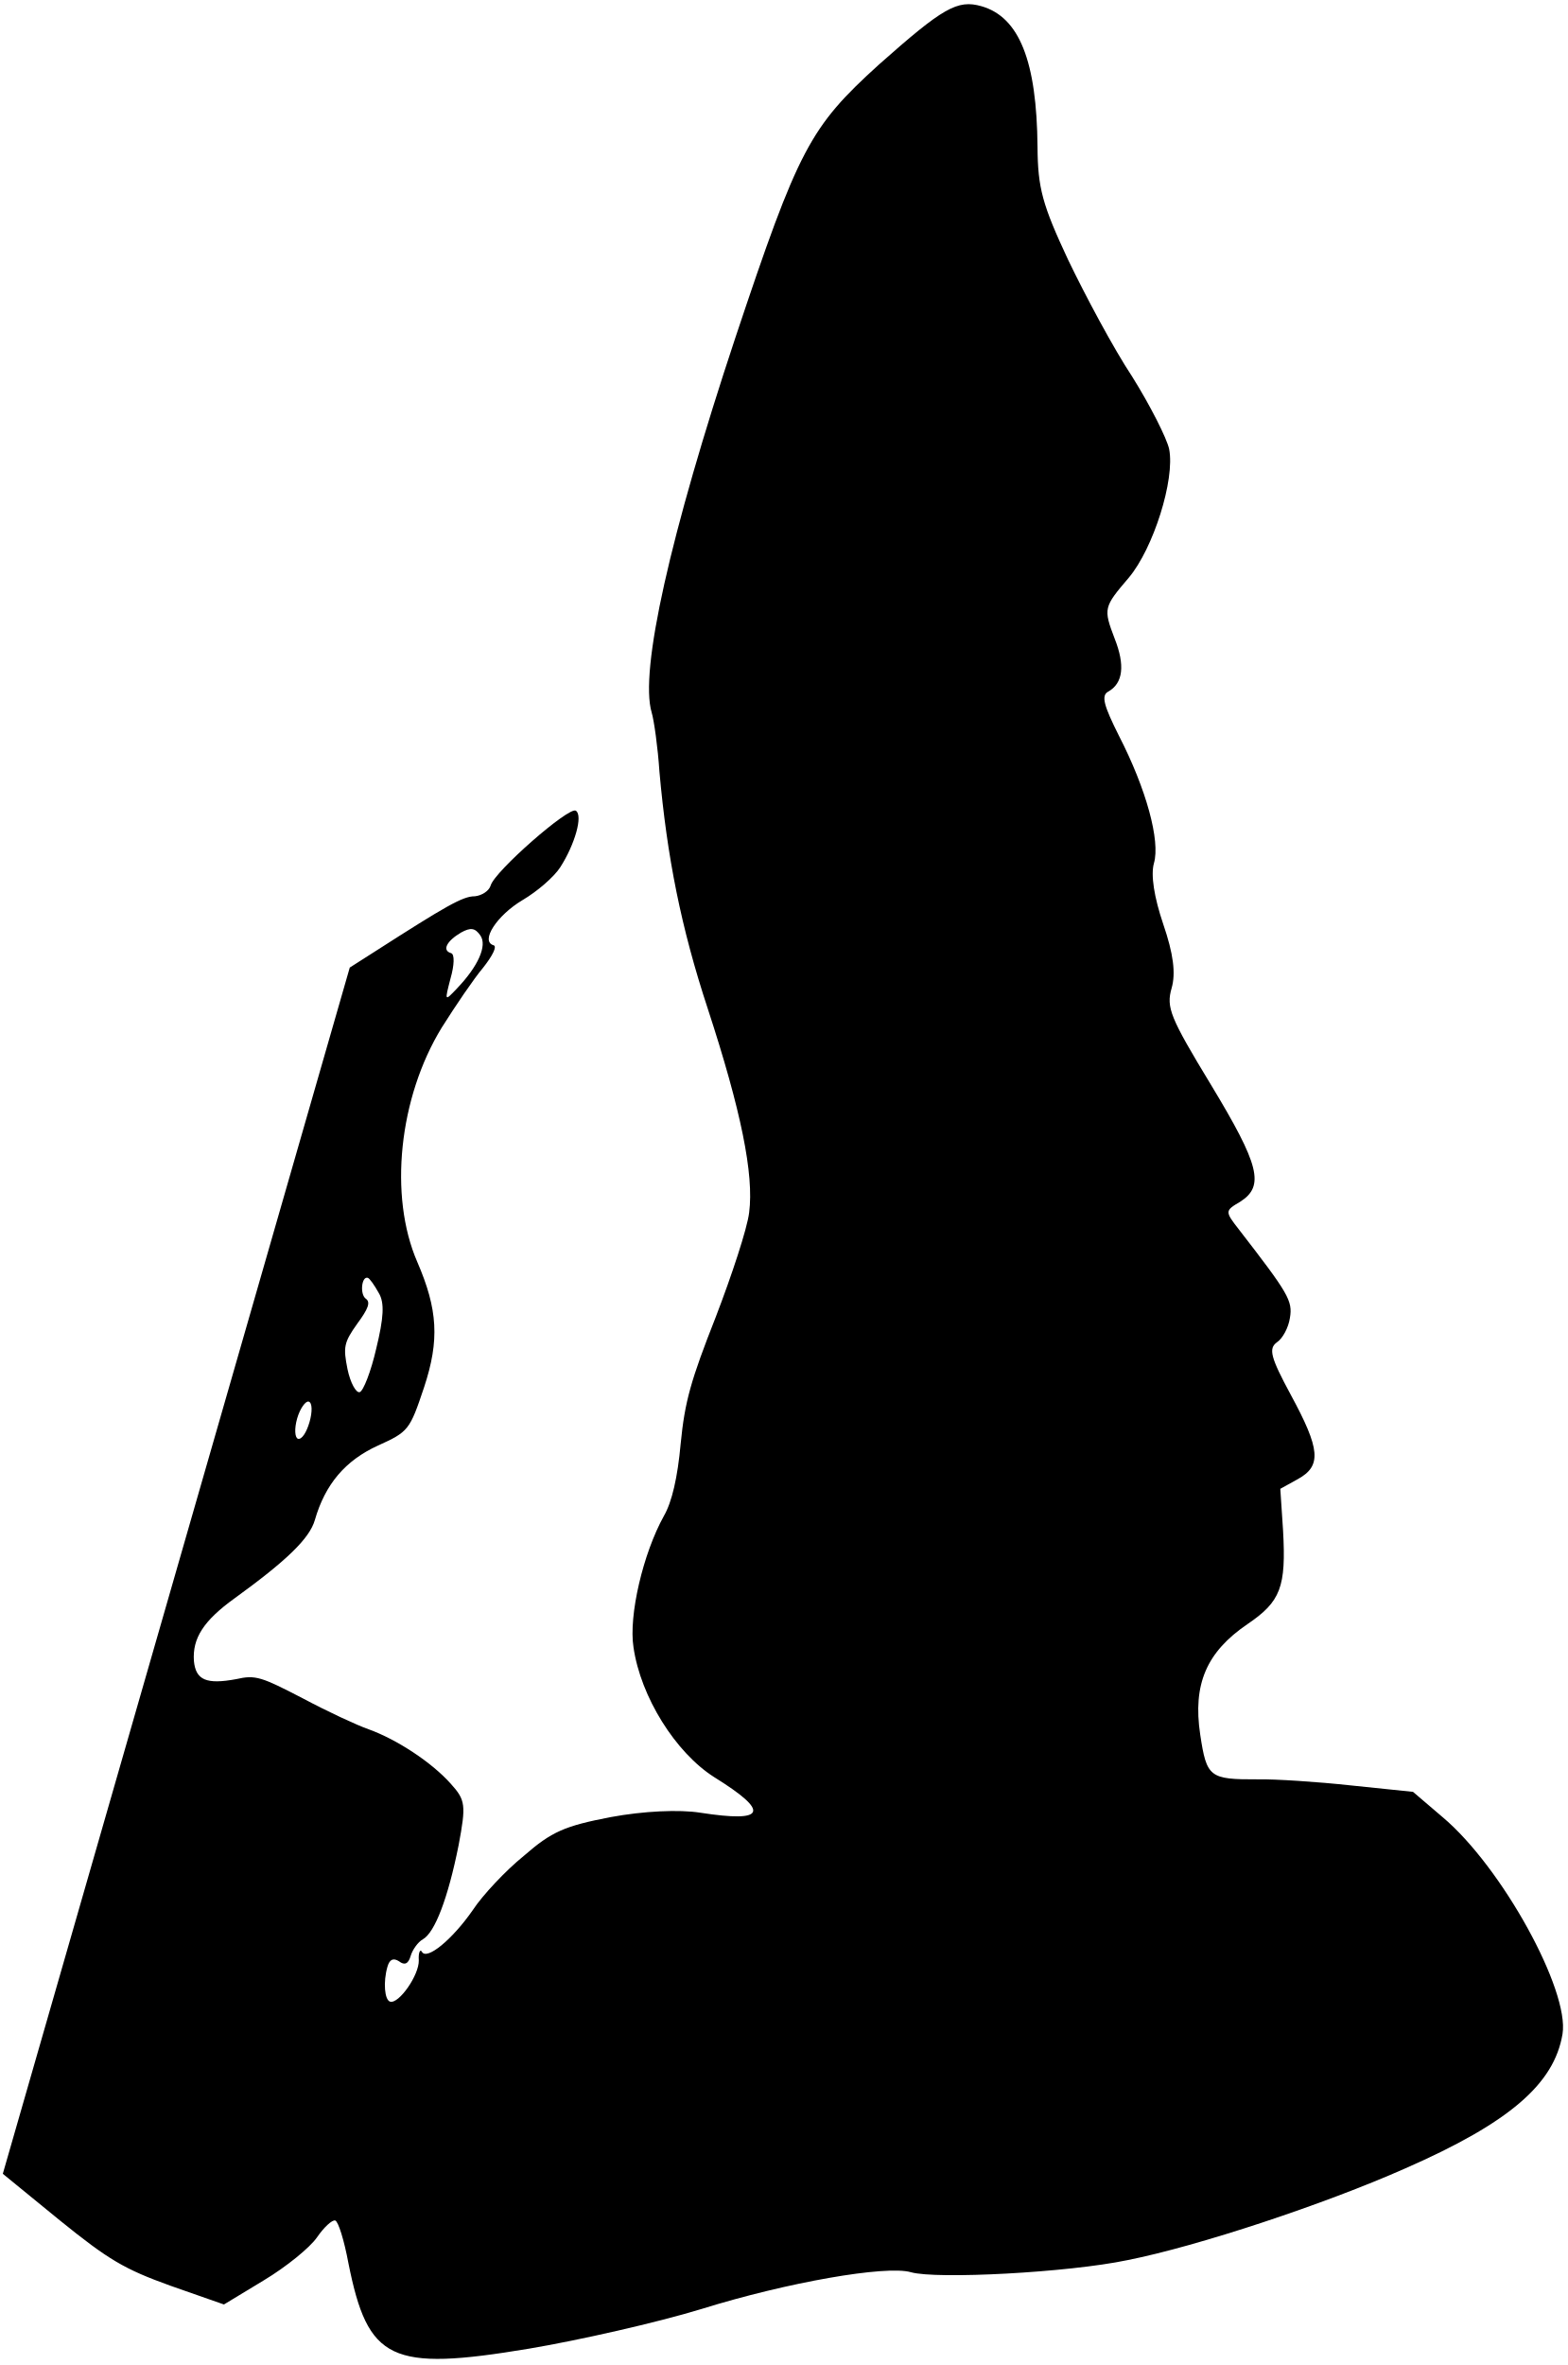
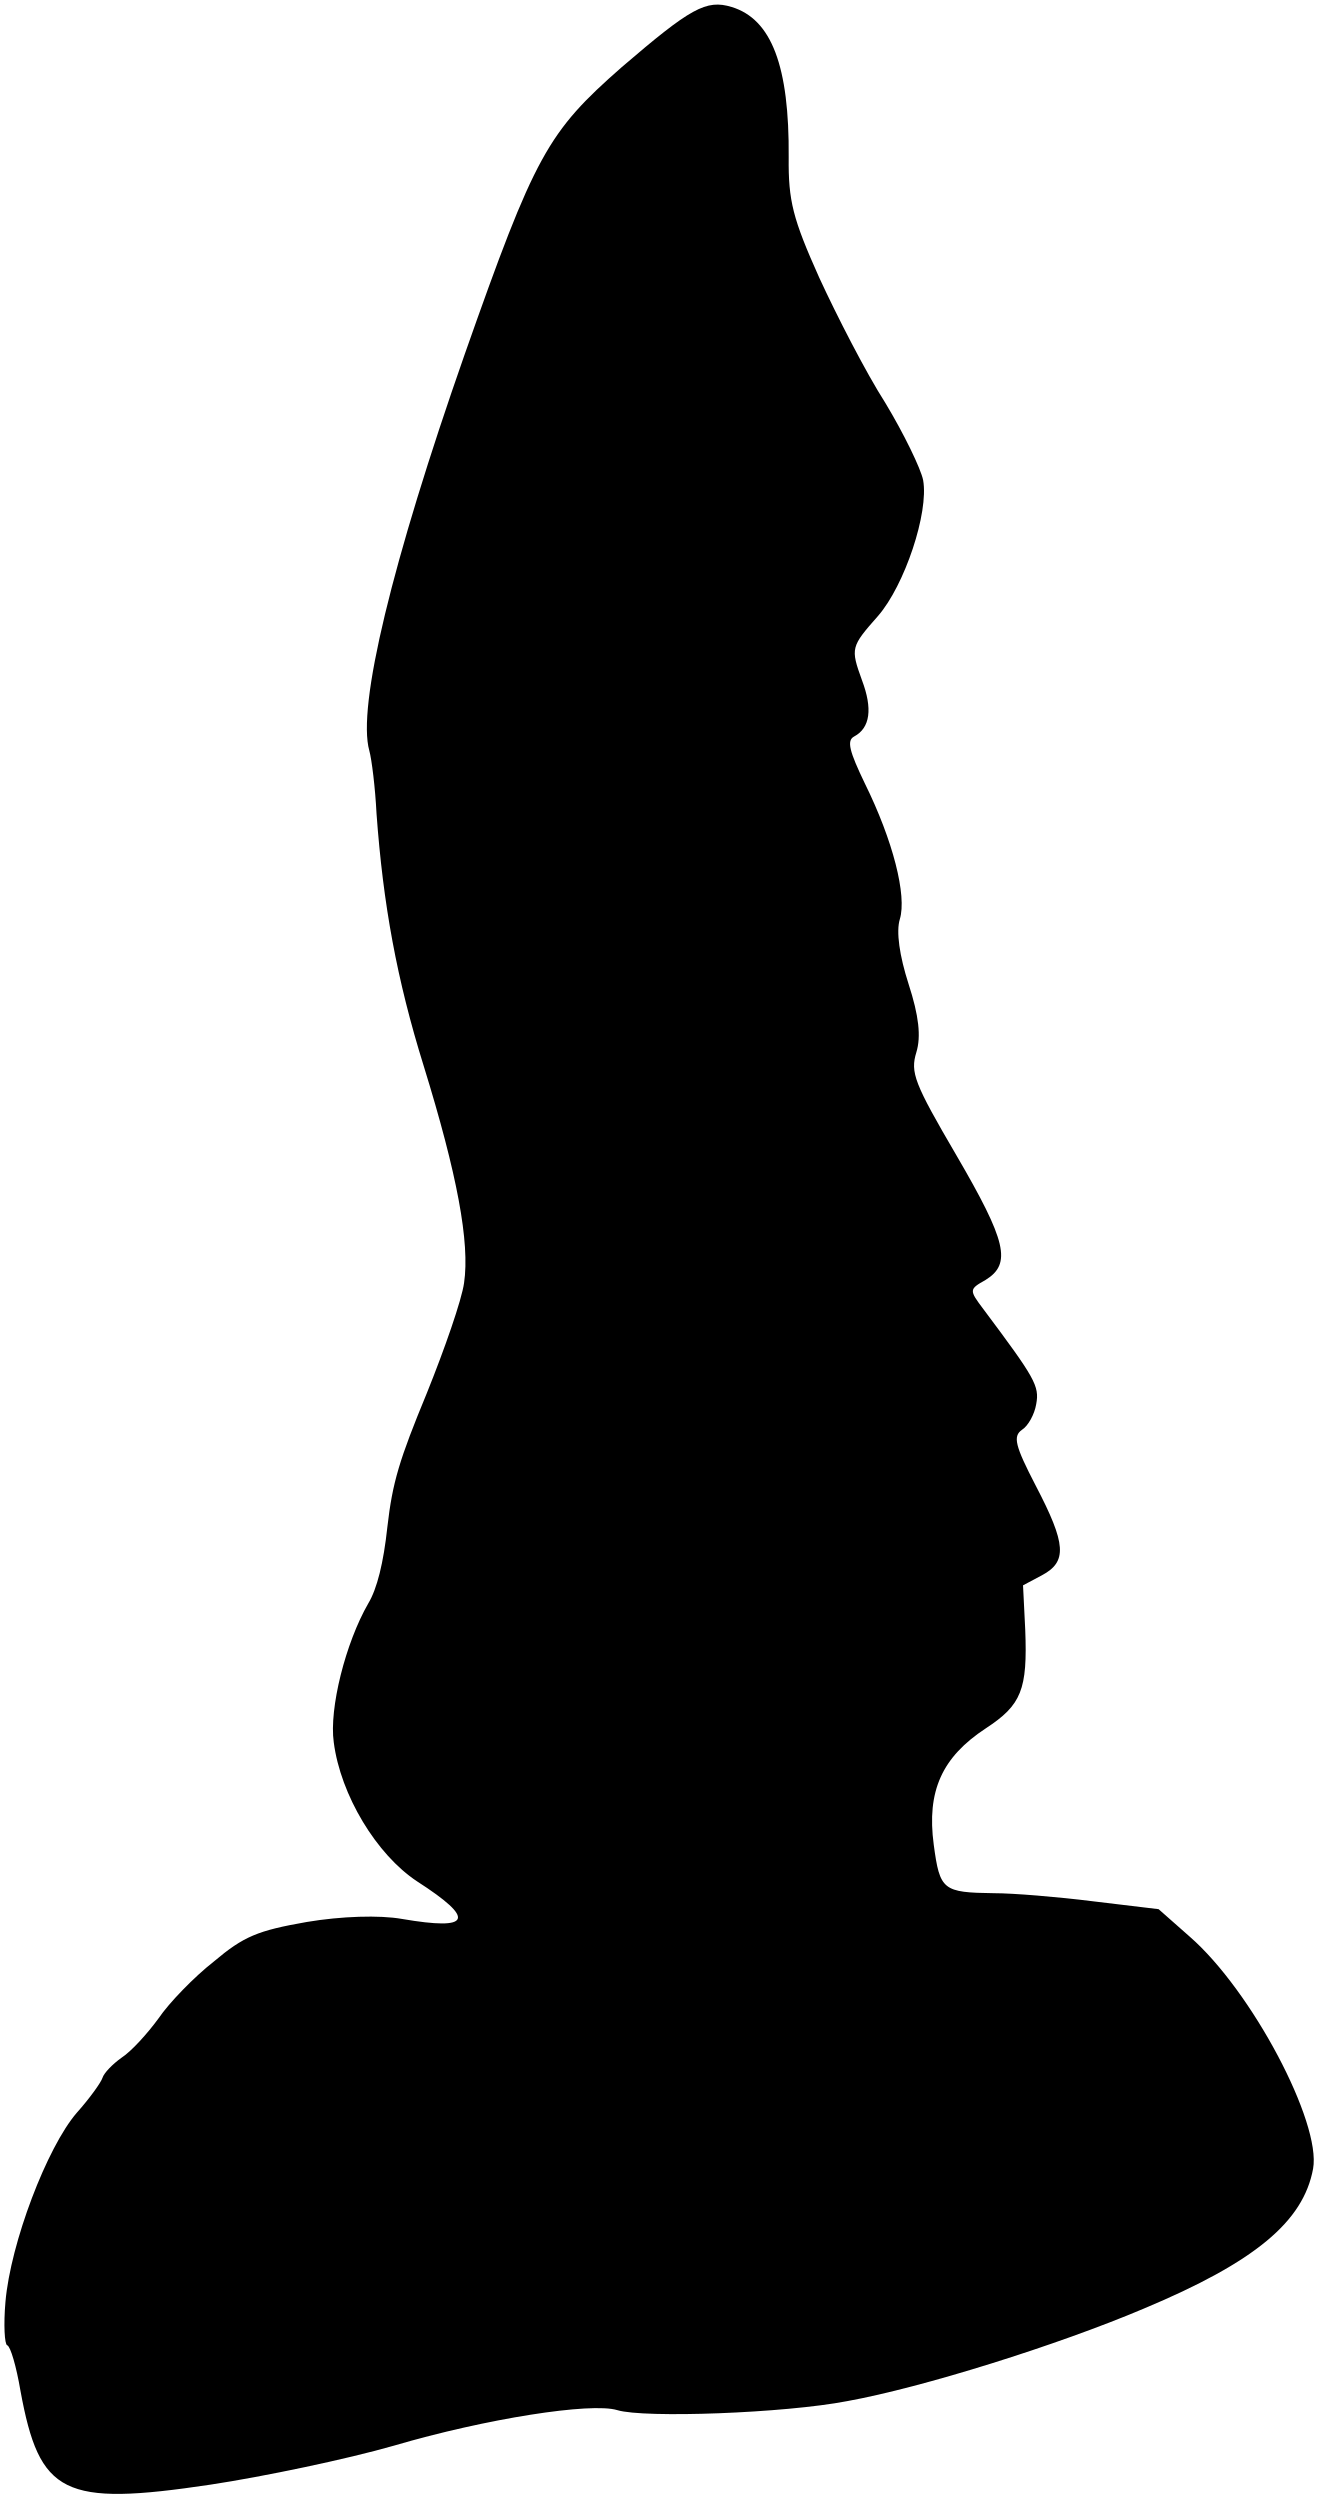
- <svg xmlns="http://www.w3.org/2000/svg" version="1.0" width="662.946" height="1000" viewBox="0 0 0.843 1.272" preserveAspectRatio="xMidYMid meet">
-   <g id="canonical-orientation" transform="matrix(-0.0009582159 0.003330385 -0.003330385 -0.0009582159 1.109077 0.1705624)">
-     <g transform="translate(0,228) scale(0.1,-0.1)" fill="#000000" stroke="none">
-       <path d="M2775 2272 c-68 -8 -223 -162 -272 -272 l-25 -55 17 -95 c9 -52 23 -116 31 -142 21 -72 19 -77 -42 -105 -72 -33 -126 -26 -185 23 -48 40 -72 42 -155 13 l-61 -22 -22 22 c-30 30 -54 21 -123 -47 -47 -46 -59 -53 -72 -43 -8 7 -27 11 -42 9 -27 -3 -36 -13 -110 -114 -21 -29 -22 -29 -42 -10 -34 30 -63 13 -162 -94 -83 -90 -96 -100 -127 -100 -24 0 -52 -12 -92 -40 -36 -25 -68 -40 -87 -40 -36 0 -107 -43 -175 -107 -38 -35 -52 -44 -61 -35 -19 19 -47 14 -82 -13 -40 -30 -42 -30 -97 -5 -54 24 -166 27 -209 5 -15 -8 -57 -47 -92 -86 -34 -40 -101 -105 -147 -146 -71 -62 -94 -76 -155 -94 -128 -38 -186 -83 -186 -144 0 -39 19 -57 131 -128 123 -76 159 -84 469 -97 322 -13 539 0 595 36 11 7 49 24 85 37 124 48 223 99 333 174 137 93 227 140 286 149 25 4 101 1 170 -5 105 -10 139 -10 204 2 52 10 91 12 115 6 65 -15 164 -10 209 11 71 32 139 108 159 176 28 99 46 97 59 -5 4 -33 22 -86 45 -132 33 -65 47 -82 95 -113 30 -21 77 -45 103 -53 53 -18 95 -47 84 -58 -4 -4 3 -5 14 -1 22 7 74 -11 74 -25 0 -9 -26 -19 -51 -19 -12 0 -16 5 -13 15 4 10 0 15 -13 15 -10 0 -24 5 -30 11 -15 15 -72 20 -156 13 -63 -6 -70 -9 -88 -38 -24 -38 -43 -100 -46 -146 -1 -19 -9 -70 -18 -112 -14 -70 -15 -80 0 -107 21 -42 19 -60 -9 -71 -33 -12 -64 -3 -111 34 -78 61 -121 86 -151 86 -58 0 -102 20 -138 62 -34 40 -37 41 -107 44 -77 3 -122 -13 -184 -64 -86 -71 -237 -98 -360 -64 -38 11 -87 27 -107 36 -22 9 -38 12 -38 6 0 -22 -46 -8 -80 24 -19 18 -48 37 -65 42 -40 12 -87 12 -91 -1 -4 -12 125 -95 148 -95 9 0 19 -9 23 -19 5 -18 27 -39 126 -126 l34 -30 974 0 974 0 45 105 c38 90 45 117 50 193 l5 88 -53 49 c-30 28 -69 55 -87 61 -18 6 -33 15 -33 20 0 5 26 22 58 38 137 71 144 109 50 306 -34 71 -94 180 -133 240 -77 117 -145 257 -145 297 0 41 -67 235 -111 318 -51 99 -168 270 -256 375 -113 136 -190 186 -268 177z m-441 -2070 c3 -5 -10 -18 -29 -28 -31 -16 -38 -17 -72 -5 -27 10 -38 11 -41 2 -4 -11 -32 -16 -32 -6 0 3 8 13 18 23 12 13 35 18 84 20 36 2 69 -1 72 -6z m-644 -28 c25 -13 25 -13 -12 -14 -21 0 -38 -4 -38 -10 0 -15 -16 -12 -35 6 -12 12 -13 19 -4 30 12 15 47 10 89 -12z m740 -44 c0 -5 -13 -10 -30 -10 -16 0 -30 5 -30 10 0 6 14 10 30 10 17 0 30 -4 30 -10z" id="outline" />
+ <svg xmlns="http://www.w3.org/2000/svg" version="1.0" width="527.463" height="1000" viewBox="0 0 0.682 1.293" preserveAspectRatio="xMidYMid meet">
+   <g id="canonical-orientation" transform="matrix(-0.001033429 0.003382131 -0.003382131 -0.001033429 0.9686048 0.1839504)">
+     <g transform="translate(0,198) scale(0.1,-0.1)" fill="#000000" stroke="none">
+       <path d="M2775 1972 c-68 -8 -223 -162 -272 -272 l-25 -55 17 -95 c9 -52 23 -116 31 -142 21 -72 19 -77 -42 -105 -72 -33 -126 -26 -185 23 -48 40 -72 42 -155 13 l-61 -22 -22 22 c-30 30 -54 21 -123 -47 -47 -46 -59 -53 -72 -43 -8 7 -27 11 -42 9 -27 -3 -36 -13 -110 -114 -21 -29 -22 -29 -42 -10 -34 30 -63 13 -162 -94 -83 -90 -96 -100 -127 -100 -24 0 -52 -12 -92 -40 -36 -25 -68 -40 -87 -40 -36 0 -107 -43 -175 -107 -38 -35 -52 -44 -61 -35 -19 19 -47 14 -82 -13 -40 -30 -42 -30 -97 -5 -54 24 -166 27 -209 5 -15 -8 -57 -47 -92 -86 -34 -40 -101 -105 -147 -146 -71 -62 -94 -76 -155 -94 -128 -38 -186 -83 -186 -144 0 -39 19 -57 131 -128 123 -76 159 -84 469 -97 322 -13 539 0 595 36 11 7 49 24 85 37 124 48 223 99 333 174 137 93 227 140 286 149 25 4 101 1 170 -5 105 -10 139 -10 204 2 52 10 91 12 115 6 65 -15 164 -10 209 11 71 32 139 108 159 176 28 99 46 97 59 -5 4 -33 22 -86 45 -132 33 -65 47 -82 95 -113 30 -21 77 -45 103 -53 26 -9 58 -24 71 -35 13 -10 29 -18 36 -18 7 0 34 -9 60 -21 61 -27 211 -37 295 -19 33 7 60 17 60 21 0 5 26 22 58 38 137 71 144 109 50 306 -34 71 -94 180 -133 240 -77 117 -145 257 -145 297 0 41 -67 235 -111 318 -51 99 -168 270 -256 375 -113 136 -190 186 -268 177z" id="outline" />
    </g>
  </g>
-   <line id="main-length" data-role="main-length" x1="0.524" y1="1.02" x2="0.524" y2="0.02" display="none" />
+   <line id="main-length" data-role="main-length" x1="0.362" y1="1.022" x2="0.362" y2="0.022" display="none" />
</svg>
